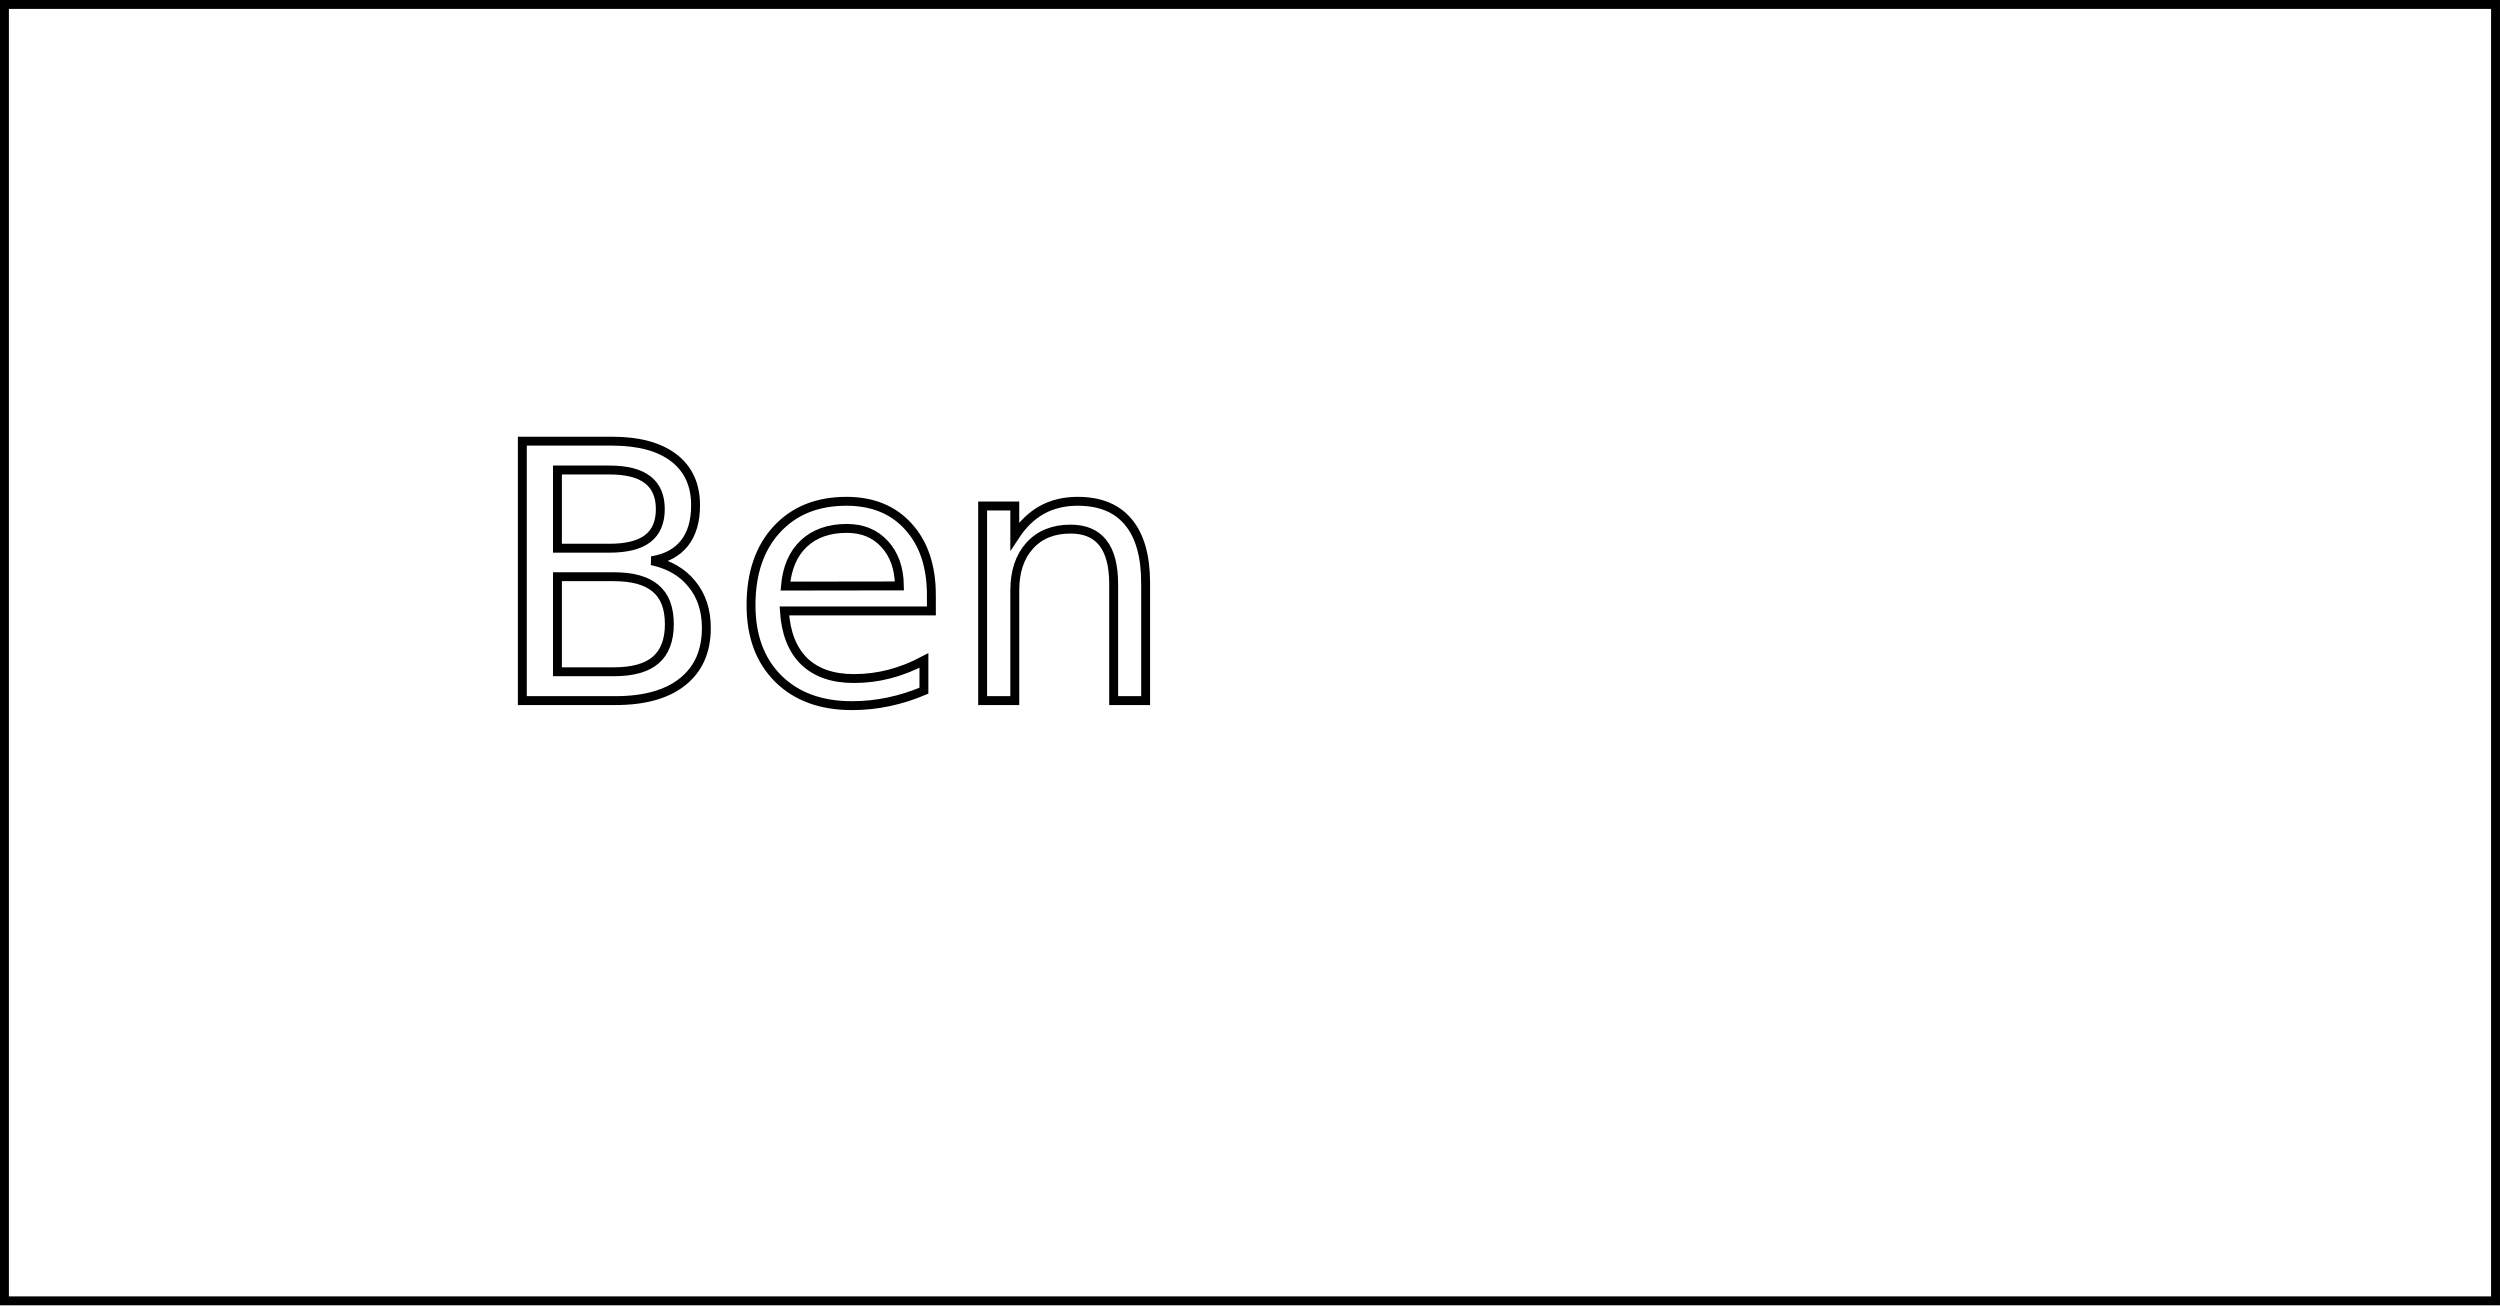
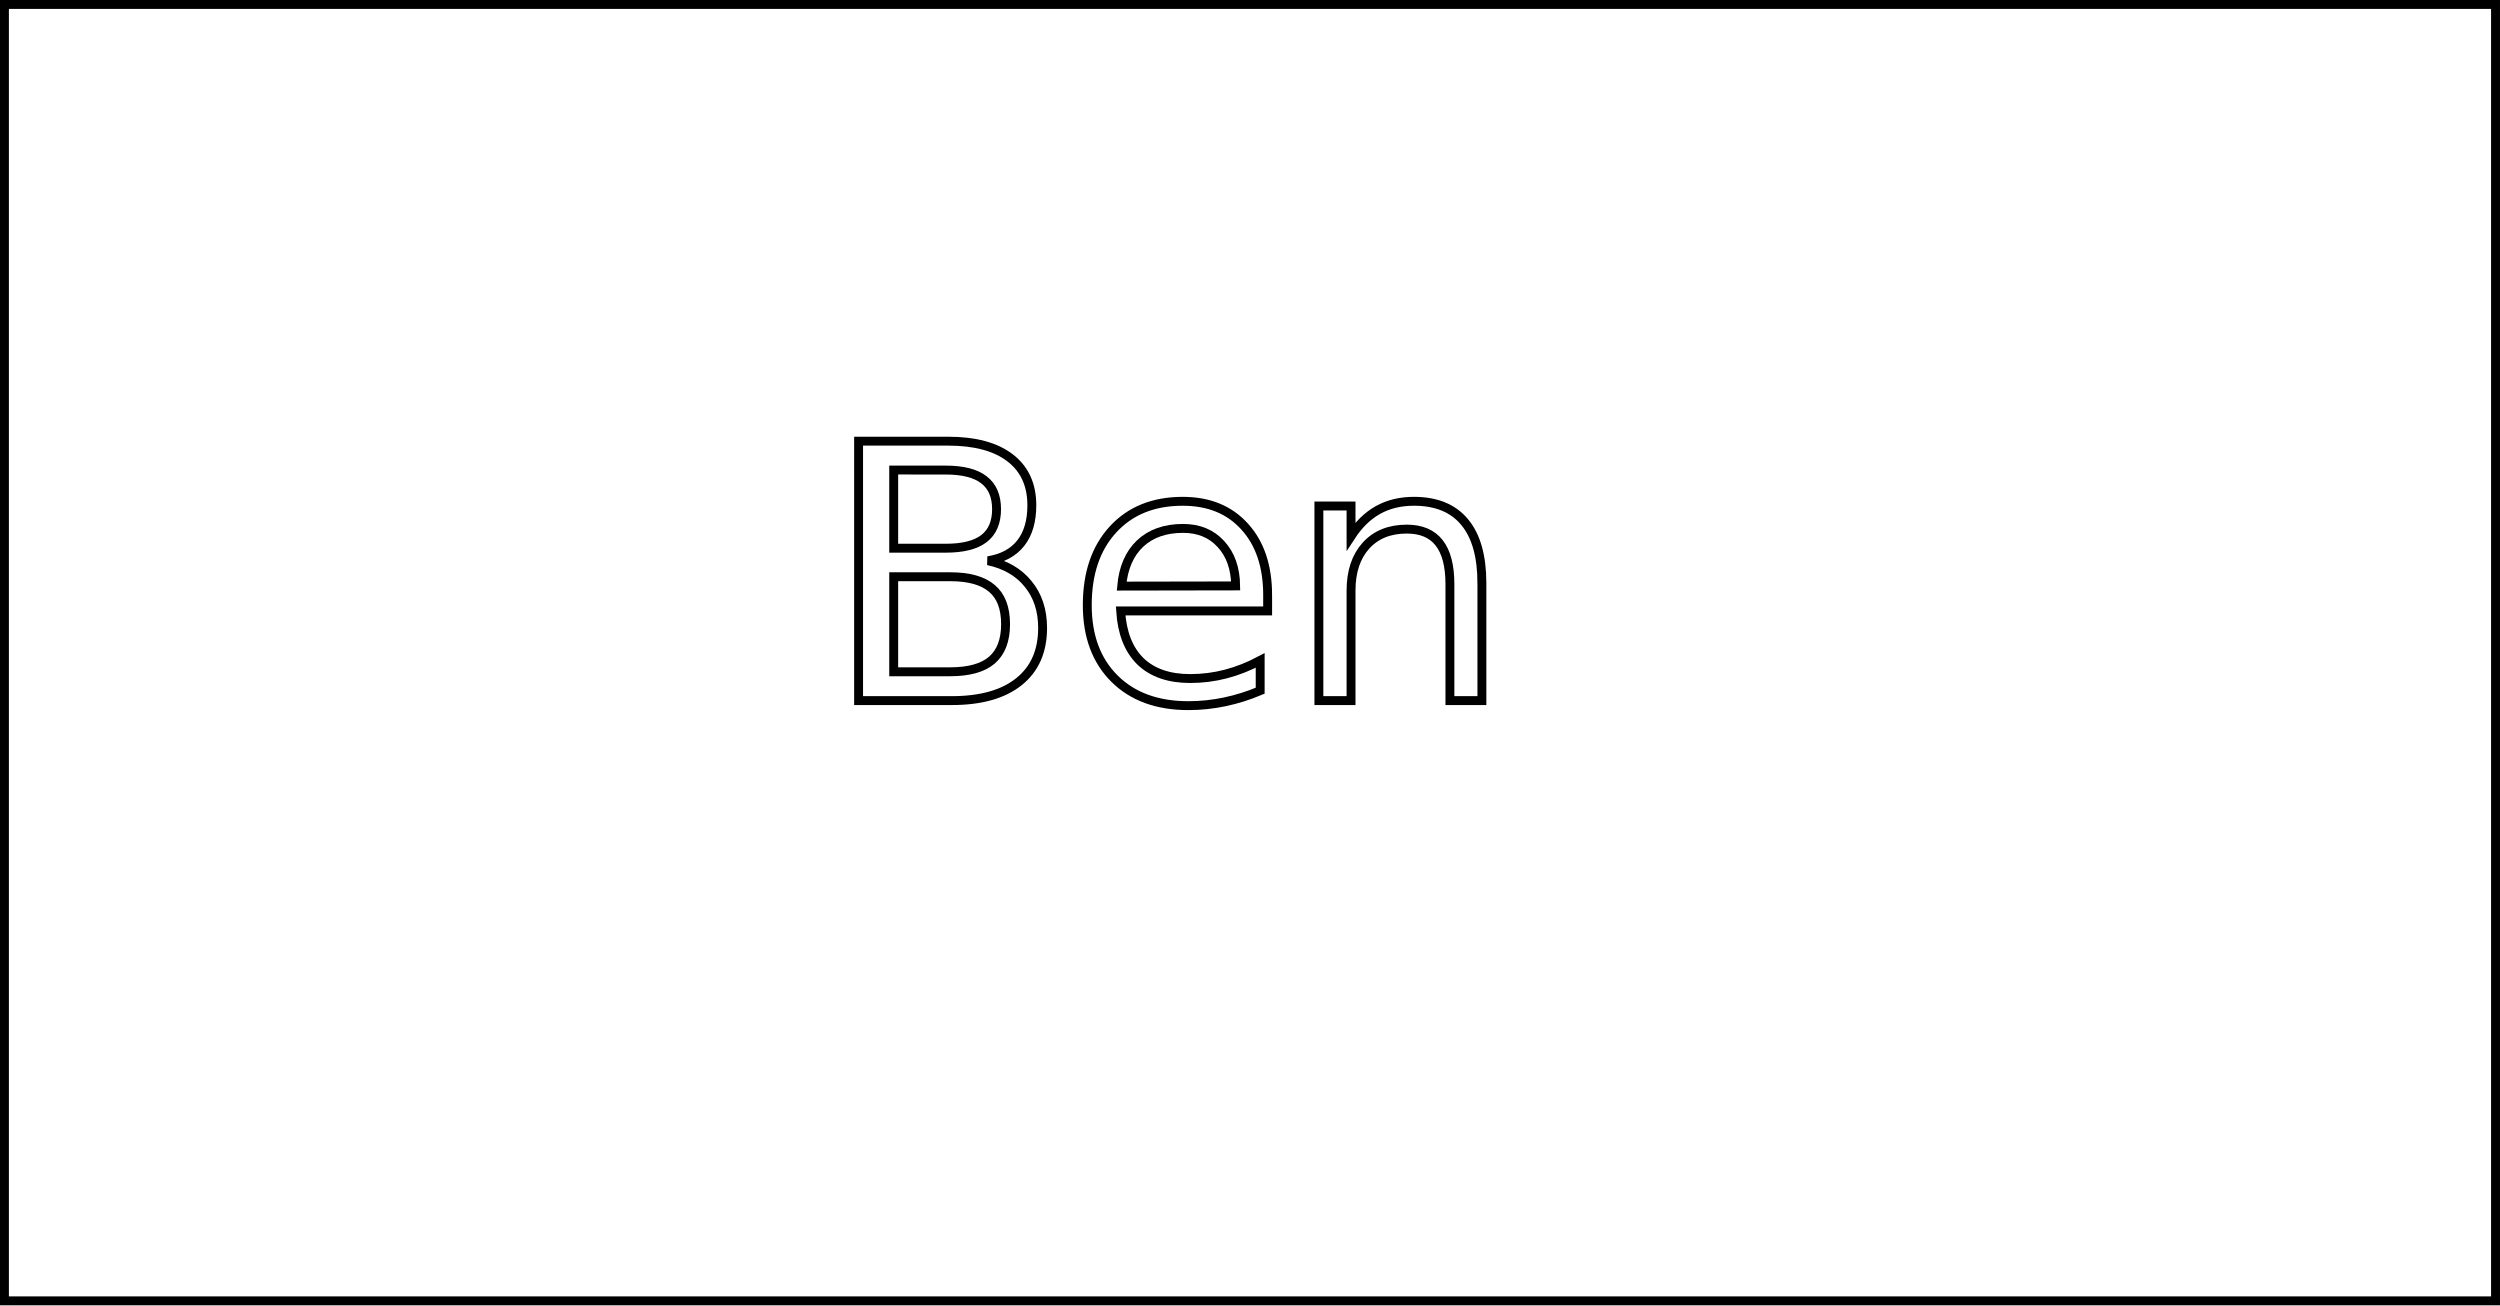
<svg xmlns="http://www.w3.org/2000/svg" width="74.348mm" height="38.818mm" viewBox="0 0 74.348 38.818" version="1.1" id="svg8">
  <defs id="defs2" />
  <g id="layer2" style="display:inline" transform="translate(-42.95699,-123.7546)">
-     <path style="font-style:normal;font-weight:normal;font-size:40px;line-height:1.25;font-family:sans-serif;letter-spacing:0px;word-spacing:0px;fill:none;fill-opacity:1;stroke:#000000;stroke-opacity:1" d="m 225.014,532.557 v 10.684 h 6.328 q 3.184,0 4.707,-1.309 1.543,-1.328 1.543,-4.043 0,-2.734 -1.543,-4.023 -1.523,-1.309 -4.707,-1.309 z" id="path845" transform="scale(0.2645833)" />
-     <path style="font-style:normal;font-weight:normal;font-size:40px;line-height:1.25;font-family:sans-serif;letter-spacing:0px;word-spacing:0px;fill:none;fill-opacity:1;stroke:#000000;stroke-opacity:1" d="m 225.014,520.564 v 8.789 h 5.84 q 2.891,0 4.297,-1.074 1.426,-1.094 1.426,-3.32 0,-2.207 -1.426,-3.301 -1.406,-1.094 -4.297,-1.094 z" id="path843" transform="scale(0.2645833)" />
-     <path style="font-style:normal;font-weight:normal;font-size:40px;line-height:1.25;font-family:sans-serif;letter-spacing:0px;word-spacing:0px;fill:none;fill-opacity:1;stroke:#000000;stroke-opacity:1" d="m 263.451,533.592 q -0.039,-2.949 -1.66,-4.707 -1.602,-1.758 -4.258,-1.758 -3.008,0 -4.824,1.699 -1.797,1.699 -2.07,4.785 z" id="path829" transform="scale(0.2645833)" />
+     <path style="font-style:normal;font-weight:normal;font-size:40px;line-height:1.25;font-family:sans-serif;letter-spacing:0px;word-spacing:0px;fill:none;fill-opacity:1;stroke:#000000;stroke-width:0.265;stroke-opacity:1" d="m 69.535,140.906 v 2.827 h 1.674 q 0.842,0 1.245,-0.346 0.408,-0.351 0.408,-1.07 0,-0.723 -0.408,-1.065 -0.403,-0.346 -1.245,-0.346 z" id="path845" />
+     <path style="font-style:normal;font-weight:normal;font-size:40px;line-height:1.25;font-family:sans-serif;letter-spacing:0px;word-spacing:0px;fill:none;fill-opacity:1;stroke:#000000;stroke-width:0.265;stroke-opacity:1" d="m 69.535,137.733 v 2.325 h 1.545 q 0.765,0 1.137,-0.284 0.377,-0.289 0.377,-0.878 0,-0.584 -0.377,-0.873 -0.372,-0.289 -1.137,-0.289 z" id="path843" />
+     <path style="font-style:normal;font-weight:normal;font-size:40px;line-height:1.25;font-family:sans-serif;letter-spacing:0px;word-spacing:0px;fill:none;fill-opacity:1;stroke:#000000;stroke-width:0.265;stroke-opacity:1" d="m 79.705,141.179 q -0.01,-0.78 -0.439,-1.245 -0.424,-0.465 -1.127,-0.465 -0.796,0 -1.276,0.45 -0.475,0.45 -0.548,1.266 z" id="path829" />
  </g>
  <g id="layer3">
-     <g aria-label="Ben " transform="matrix(0.2645833,0,0,0.2645833,-42.957,-123.7546)" style="display:inline;font-style:normal;font-weight:normal;font-size:40px;line-height:1.25;font-family:sans-serif;letter-spacing:0px;word-spacing:0px;fill:none;fill-opacity:1;stroke:#000000;stroke-opacity:1" id="flowRoot817">
+     <g aria-label="Ben " transform="matrix(0.2645833,0,0,0.2645833,-32.957,-123.7546)" style="font-style:normal;font-weight:normal;font-size:40px;line-height:1.25;font-family:sans-serif;letter-spacing:0px;word-spacing:0px;display:inline;fill:none;fill-opacity:1;stroke:#000000;stroke-opacity:1" id="flowRoot817">
      <path d="m 221.068,517.322 h 10.078 q 4.512,0 6.953,1.875 2.441,1.875 2.441,5.332 0,2.676 -1.25,4.258 -1.25,1.582 -3.672,1.973 2.91,0.625 4.512,2.617 1.621,1.973 1.621,4.941 0,3.906 -2.656,6.035 -2.656,2.129 -7.559,2.129 h -10.469 z" id="path827" />
      <path d="m 267.045,534.646 v 1.758 h -16.523 q 0.234,3.711 2.227,5.664 2.012,1.934 5.586,1.934 2.07,0 4.004,-0.508 1.953,-0.508 3.867,-1.523 v 3.398 q -1.934,0.82 -3.965,1.25 -2.031,0.43 -4.121,0.43 -5.234,0 -8.301,-3.047 -3.047,-3.047 -3.047,-8.242 0,-5.371 2.891,-8.516 2.91,-3.164 7.832,-3.164 4.414,0 6.973,2.852 2.578,2.832 2.578,7.715 z" id="path839" />
      <path d="m 291.127,533.279 v 13.203 h -3.594 v -13.086 q 0,-3.105 -1.211,-4.648 -1.211,-1.543 -3.633,-1.543 -2.91,0 -4.59,1.855 -1.68,1.855 -1.68,5.059 v 12.363 h -3.613 v -21.875 h 3.613 v 3.398 q 1.289,-1.973 3.027,-2.949 1.758,-0.977 4.043,-0.977 3.77,0 5.703,2.344 1.934,2.324 1.934,6.855 z" id="path831" />
    </g>
  </g>
  <g id="layer4">
    <path transform="translate(-42.957,-123.7546)" style="display:inline;fill:none;fill-opacity:1;stroke:#000000;stroke-width:0.265;stroke-miterlimit:4;stroke-dasharray:none;stroke-opacity:1" d="m 43.089,123.887 h 74.083 v 38.554 H 43.089 Z" id="rect815" />
  </g>
</svg>
